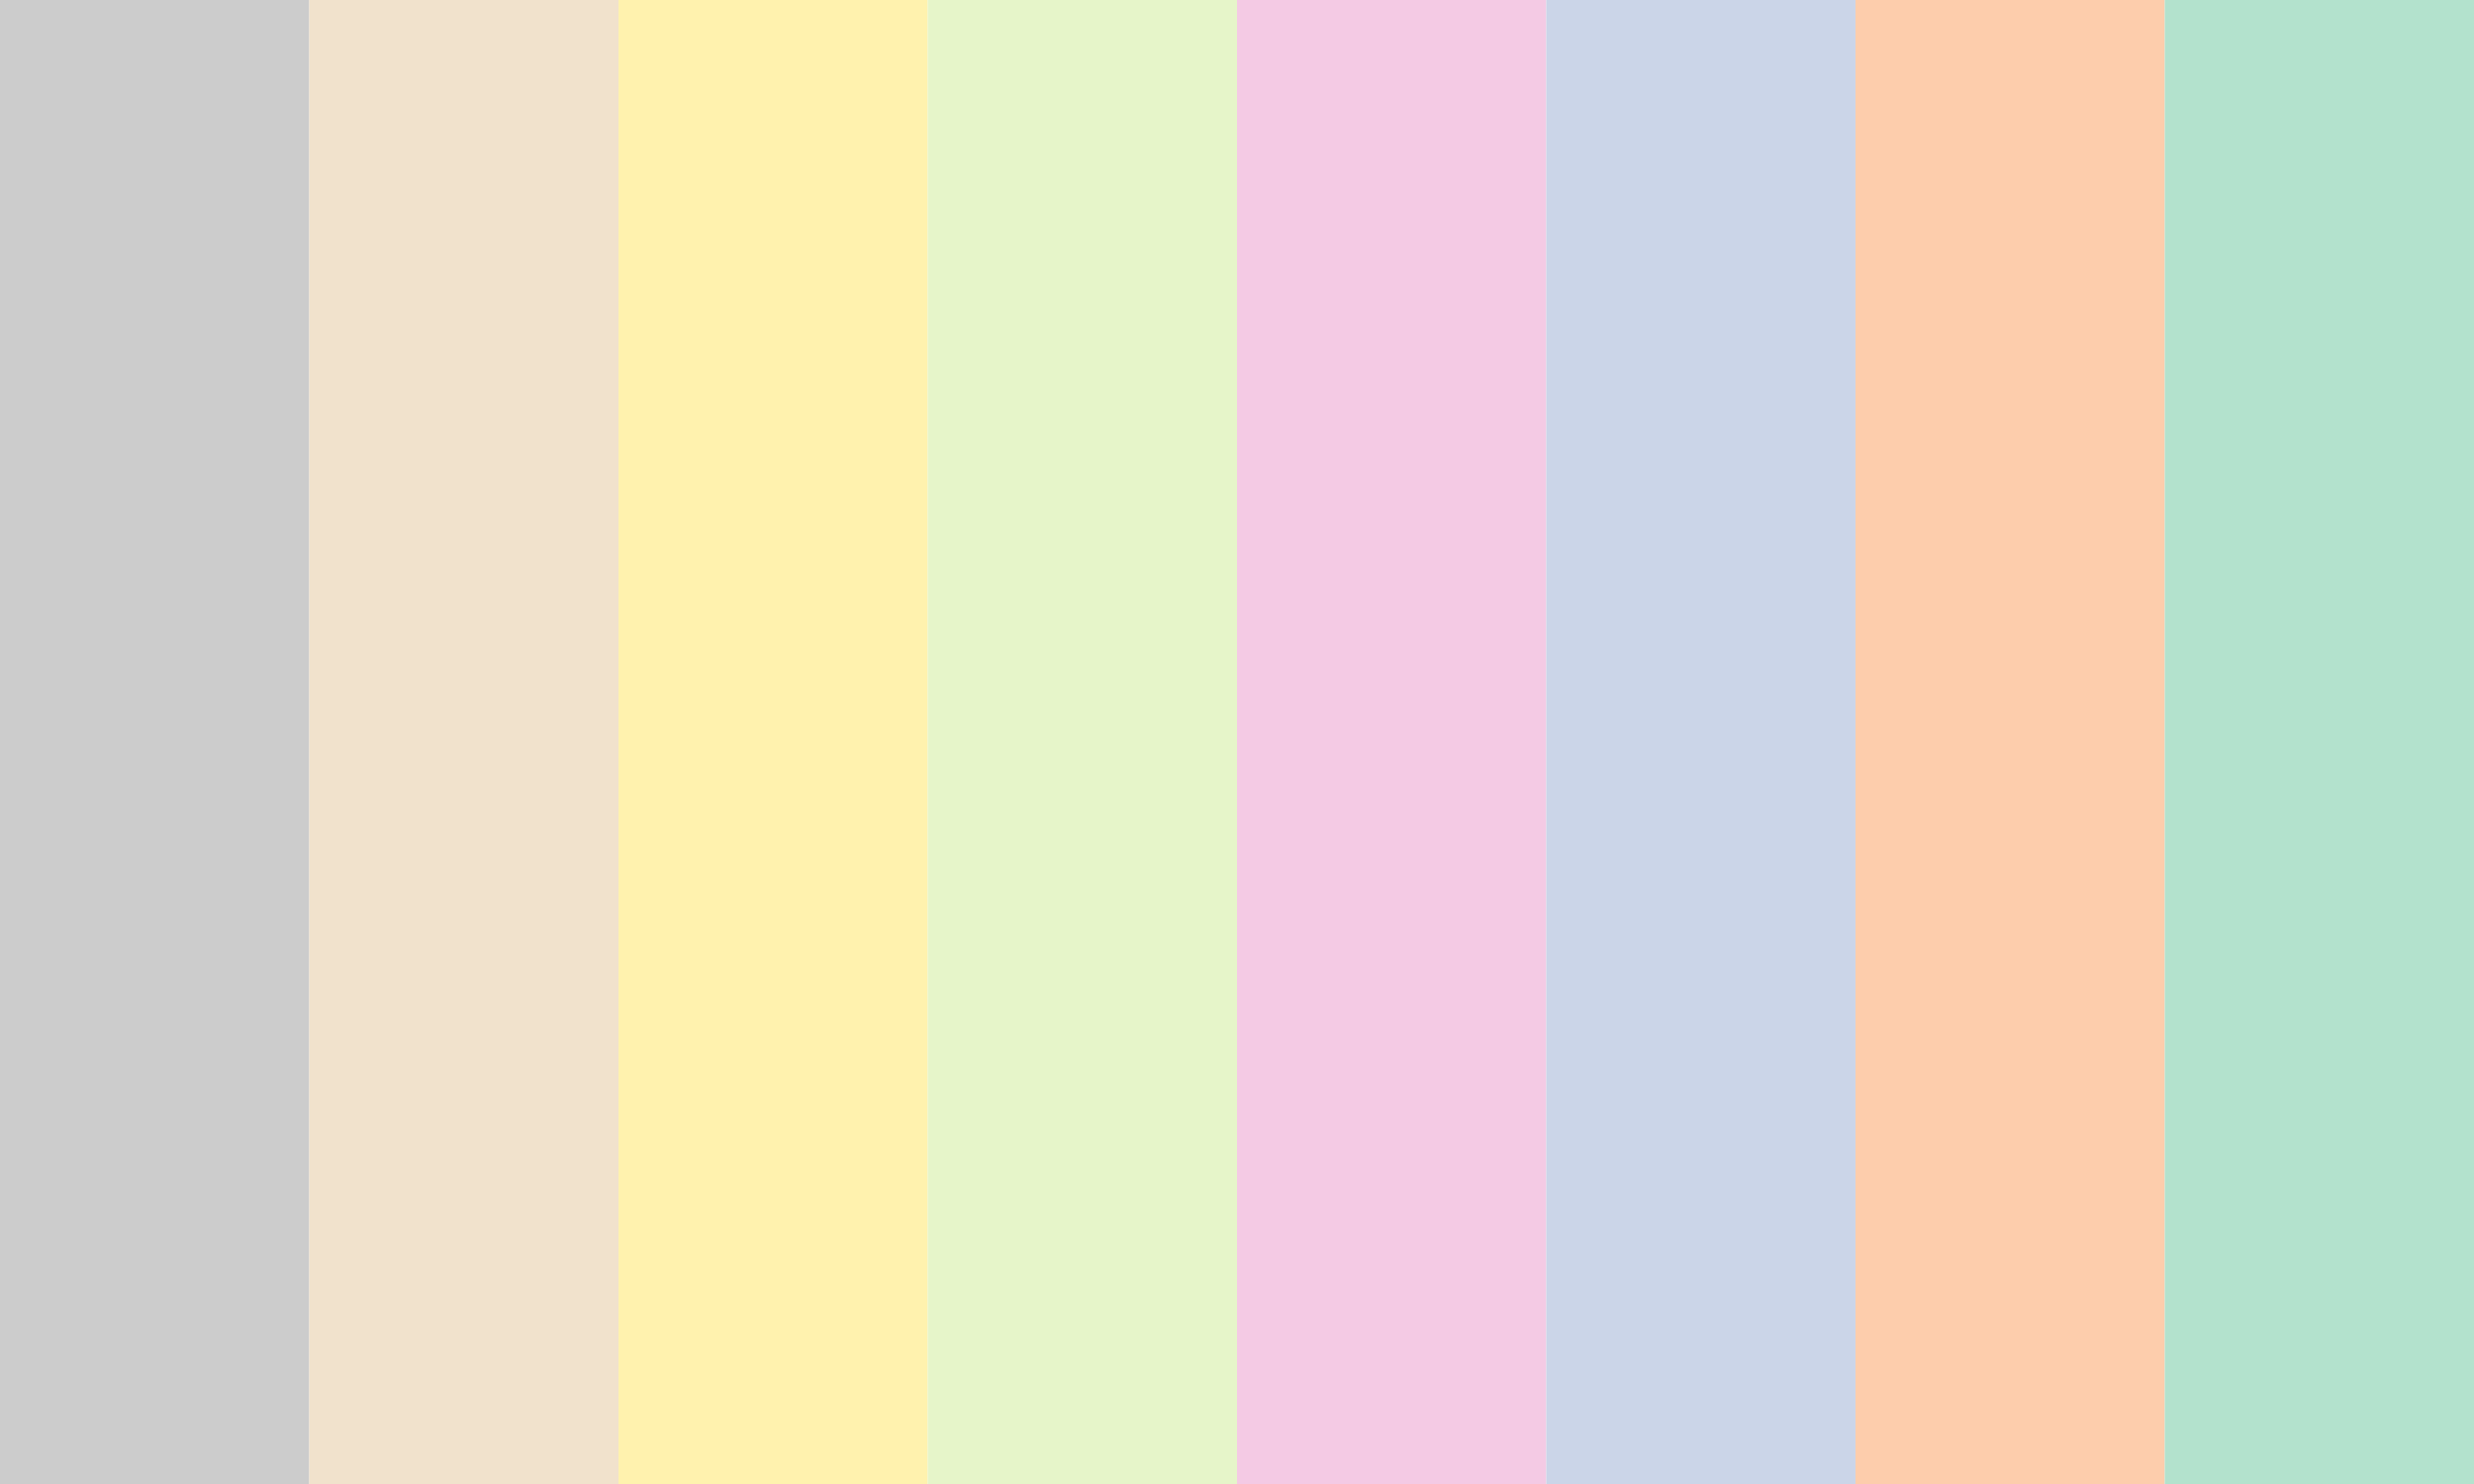
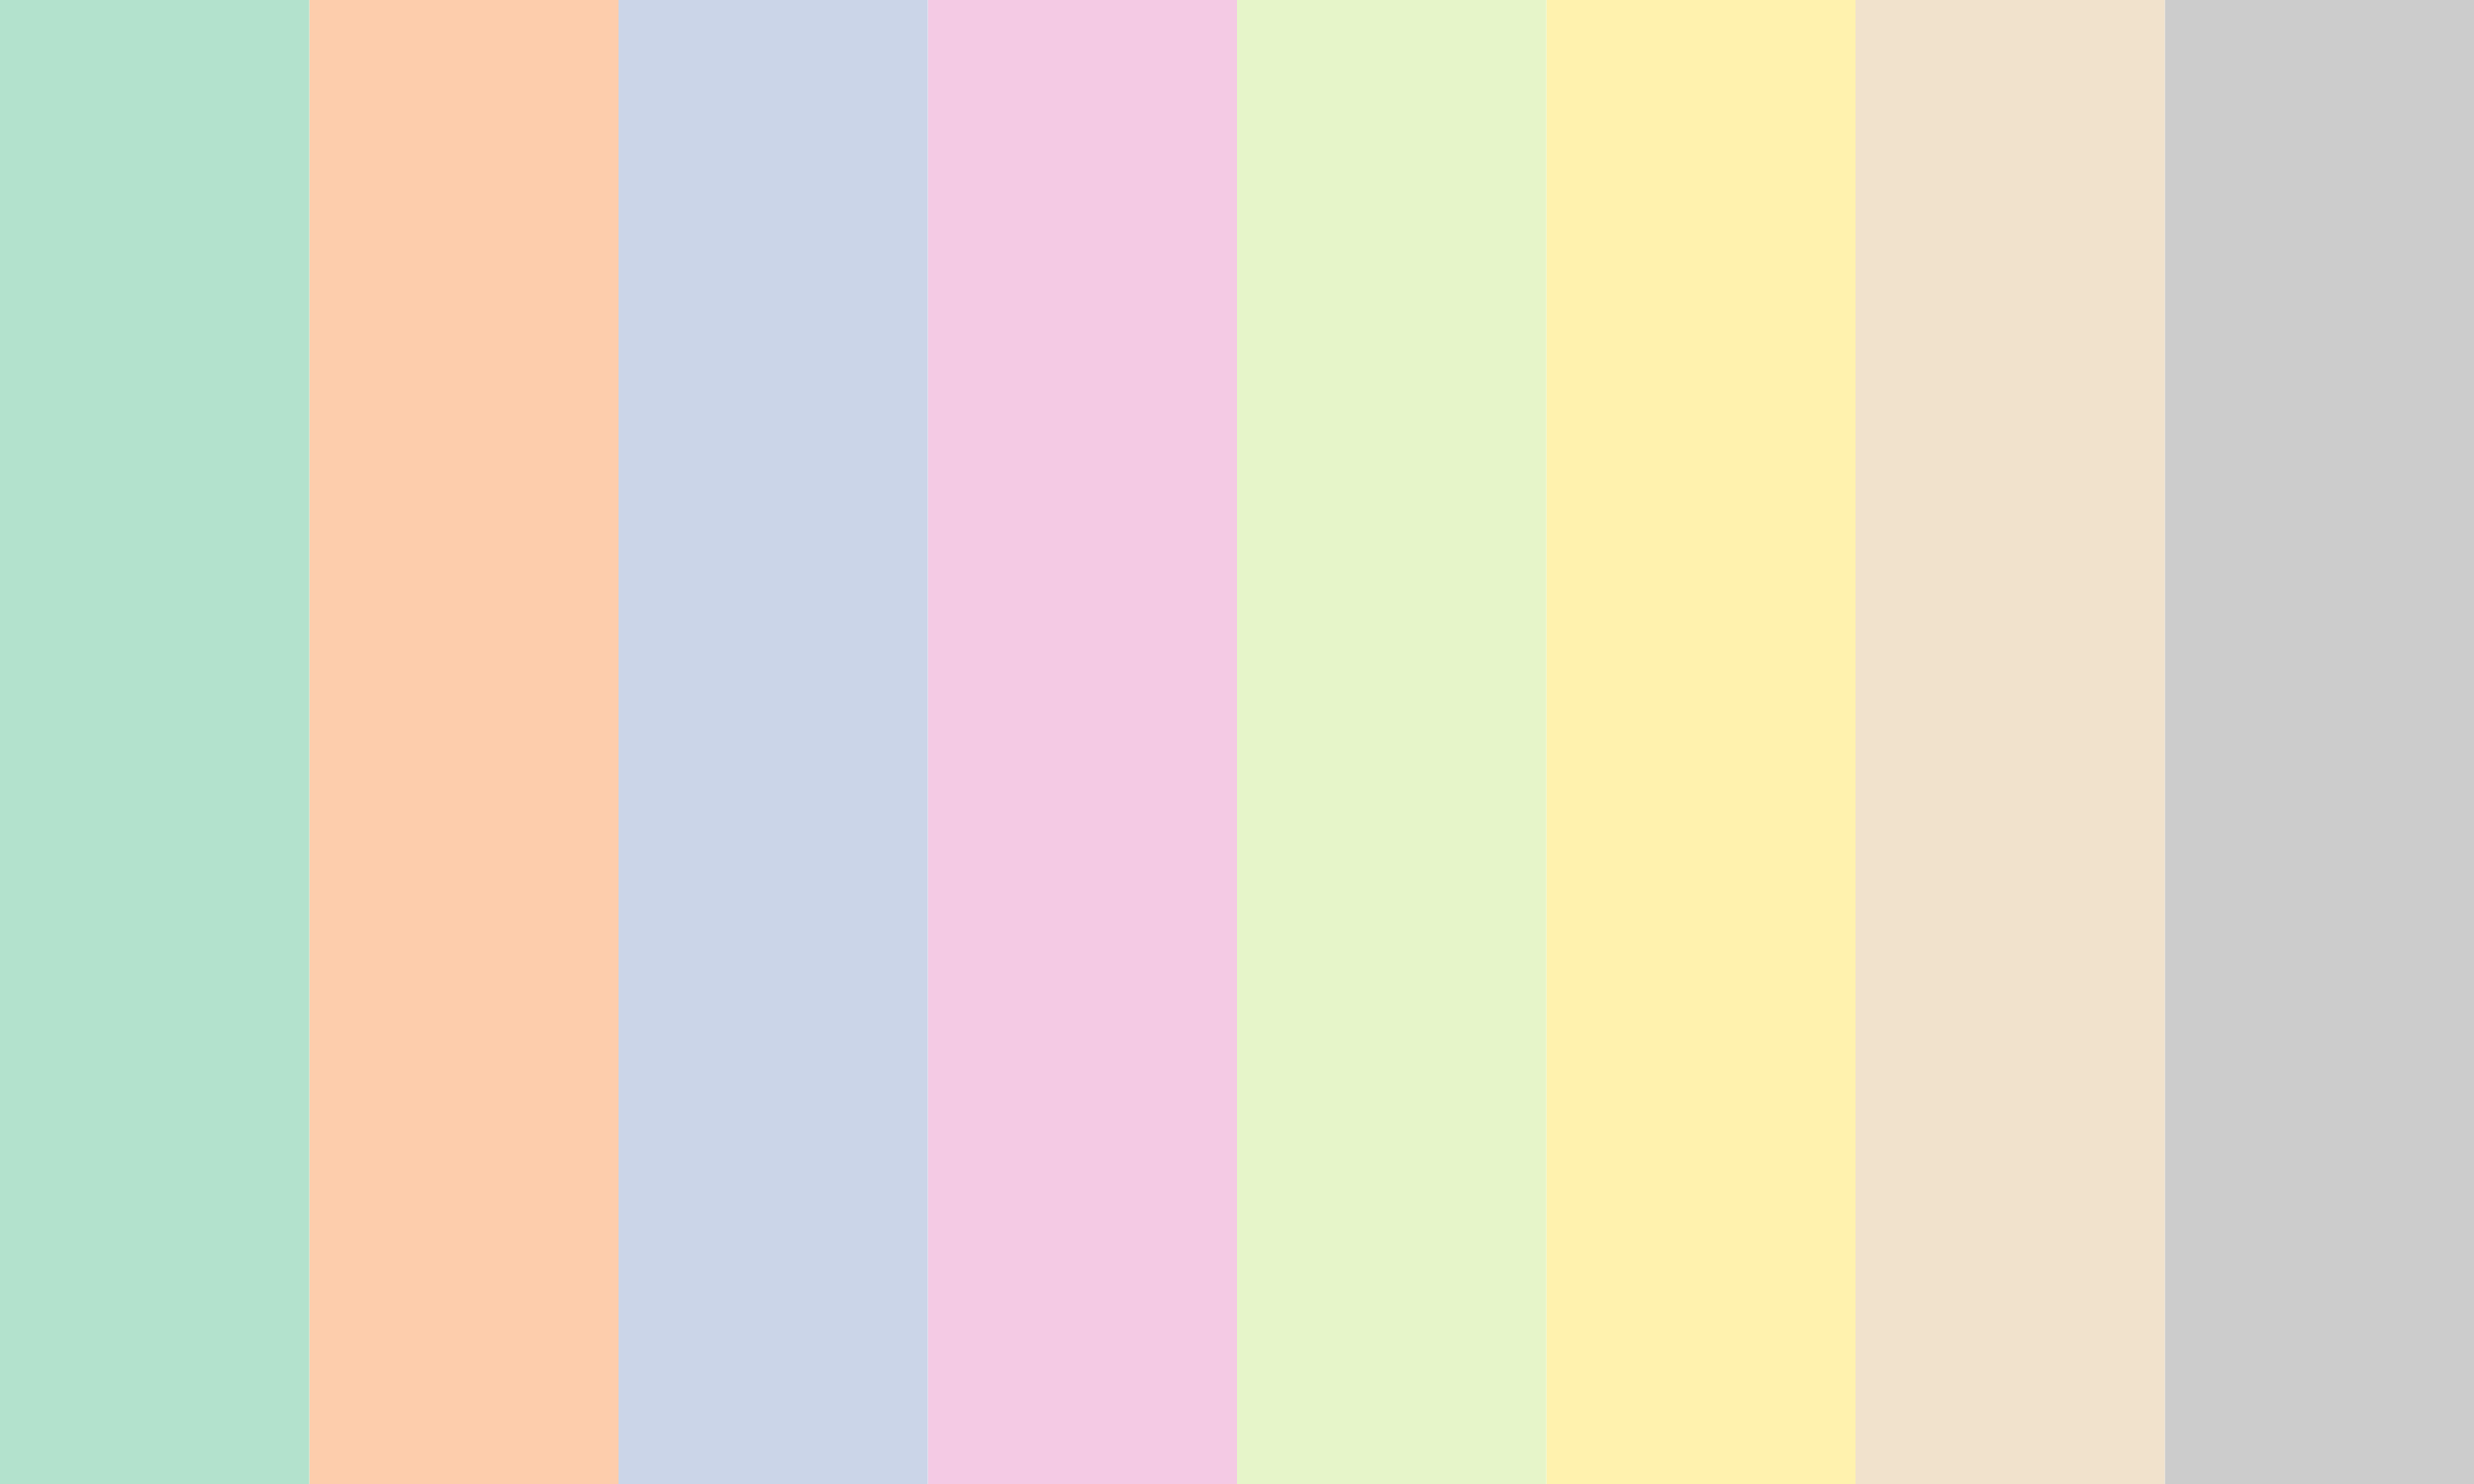
<svg xmlns="http://www.w3.org/2000/svg" version="1.1" width="100.0" height="60" font-size="1" viewBox="0 0 100 60">
  <g stroke="rgb(0,0,0)" stroke-opacity="1.0" fill="rgb(0,0,0)" fill-opacity="0.0" stroke-width="1.0e-2" stroke-linecap="butt" stroke-linejoin="miter" font-size="1.0em" stroke-miterlimit="10.0">
    <g fill="rgb(204,204,204)" fill-opacity="1.0" stroke-width="0.0">
-       <rect x="0" y="0" width="12.5" height="60" />
+       <rect x="87.5" y="0" width="12.5" height="60" />
    </g>
    <g fill="rgb(241,226,204)" fill-opacity="1.0" stroke-width="0.0">
+       <rect x="75.0" y="0" width="12.5" height="60" />
+     </g>
+     <g fill="rgb(255,242,174)" fill-opacity="1.0" stroke-width="0.0">
+       <rect x="62.5" y="0" width="12.5" height="60" />
+     </g>
+     <g fill="rgb(230,245,201)" fill-opacity="1.0" stroke-width="0.0">
+       <rect x="50.0" y="0" width="12.5" height="60" />
+     </g>
+     <g fill="rgb(244,202,228)" fill-opacity="1.0" stroke-width="0.0">
+       <rect x="37.5" y="0" width="12.5" height="60" />
+     </g>
+     <g fill="rgb(203,213,232)" fill-opacity="1.0" stroke-width="0.0">
+       <rect x="25.0" y="0" width="12.5" height="60" />
+     </g>
+     <g fill="rgb(253,205,172)" fill-opacity="1.0" stroke-width="0.0">
      <rect x="12.5" y="0" width="12.5" height="60" />
    </g>
-     <g fill="rgb(255,242,174)" fill-opacity="1.0" stroke-width="0.0">
-       <rect x="25" y="0" width="12.5" height="60" />
-     </g>
-     <g fill="rgb(230,245,201)" fill-opacity="1.0" stroke-width="0.0">
-       <rect x="37.5" y="0" width="12.5" height="60" />
-     </g>
-     <g fill="rgb(244,202,228)" fill-opacity="1.0" stroke-width="0.0">
-       <rect x="50" y="0" width="12.5" height="60" />
-     </g>
-     <g fill="rgb(203,213,232)" fill-opacity="1.0" stroke-width="0.0">
-       <rect x="62.5" y="0" width="12.5" height="60" />
-     </g>
-     <g fill="rgb(253,205,172)" fill-opacity="1.0" stroke-width="0.0">
-       <rect x="75" y="0" width="12.5" height="60" />
-     </g>
    <g fill="rgb(179,226,205)" fill-opacity="1.0" stroke-width="0.0">
-       <rect x="87.5" y="0" width="12.5" height="60" />
+       <rect x="0.0" y="0" width="12.5" height="60" />
    </g>
  </g>
</svg>
